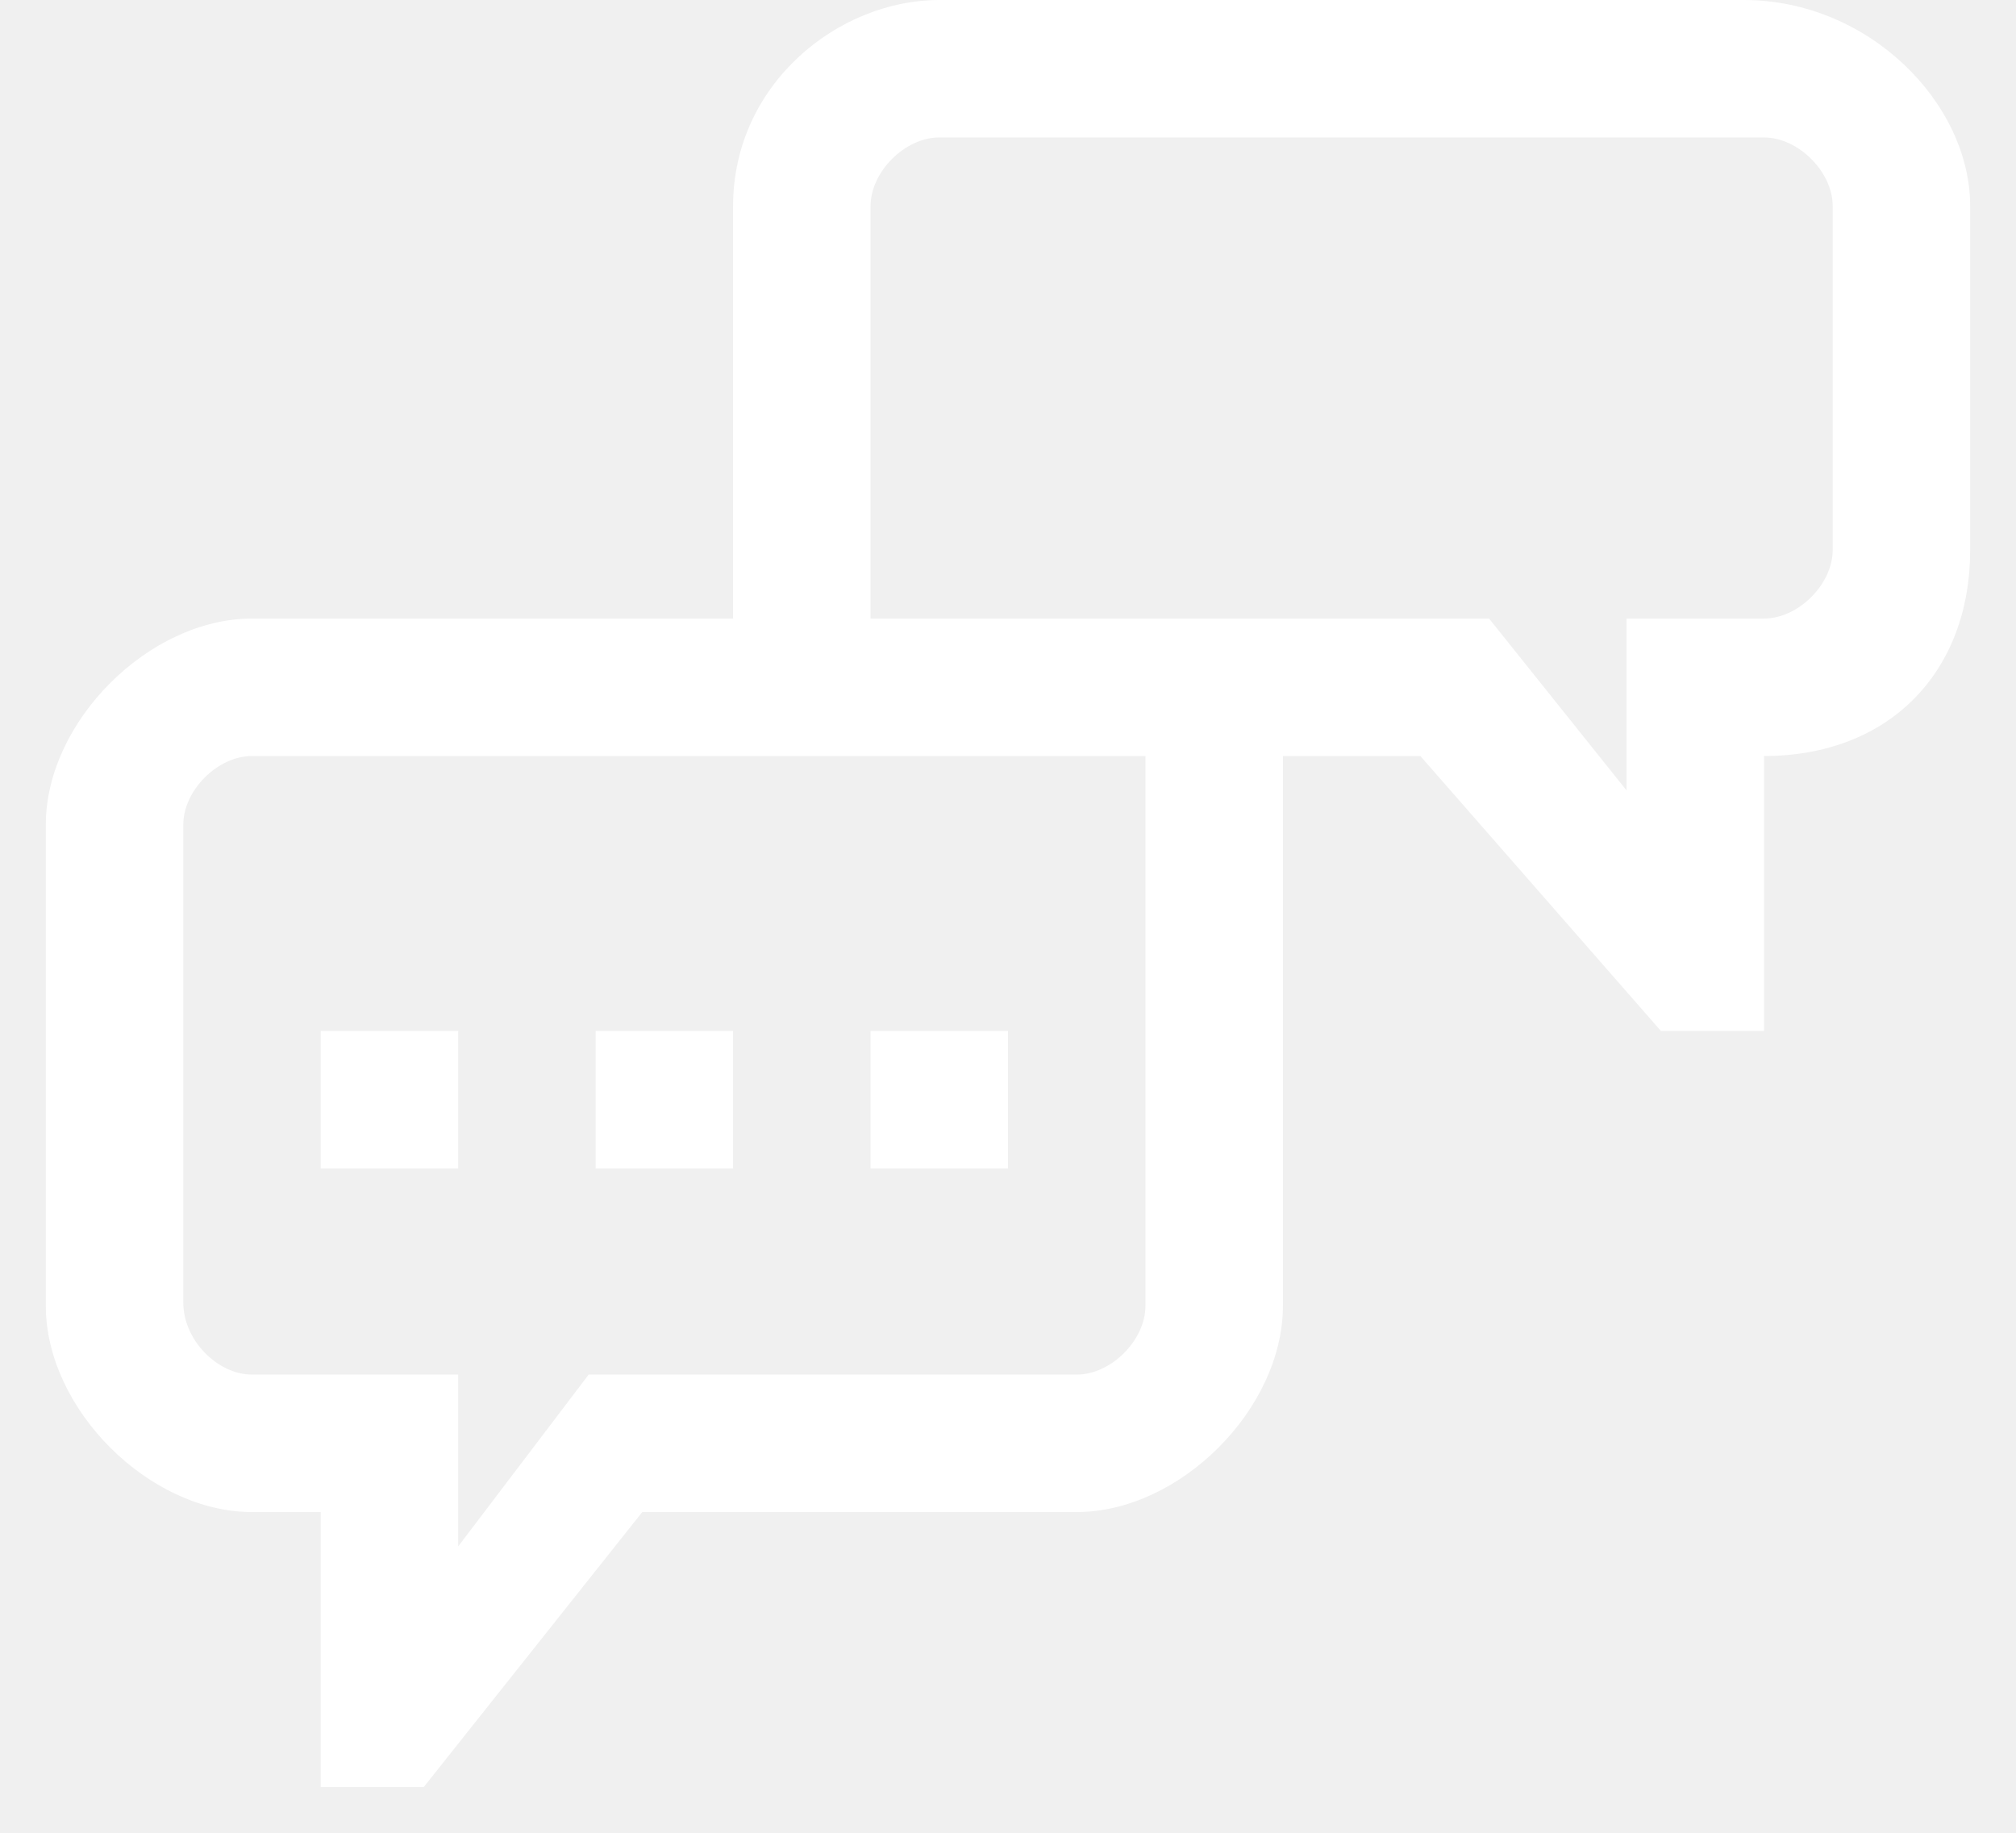
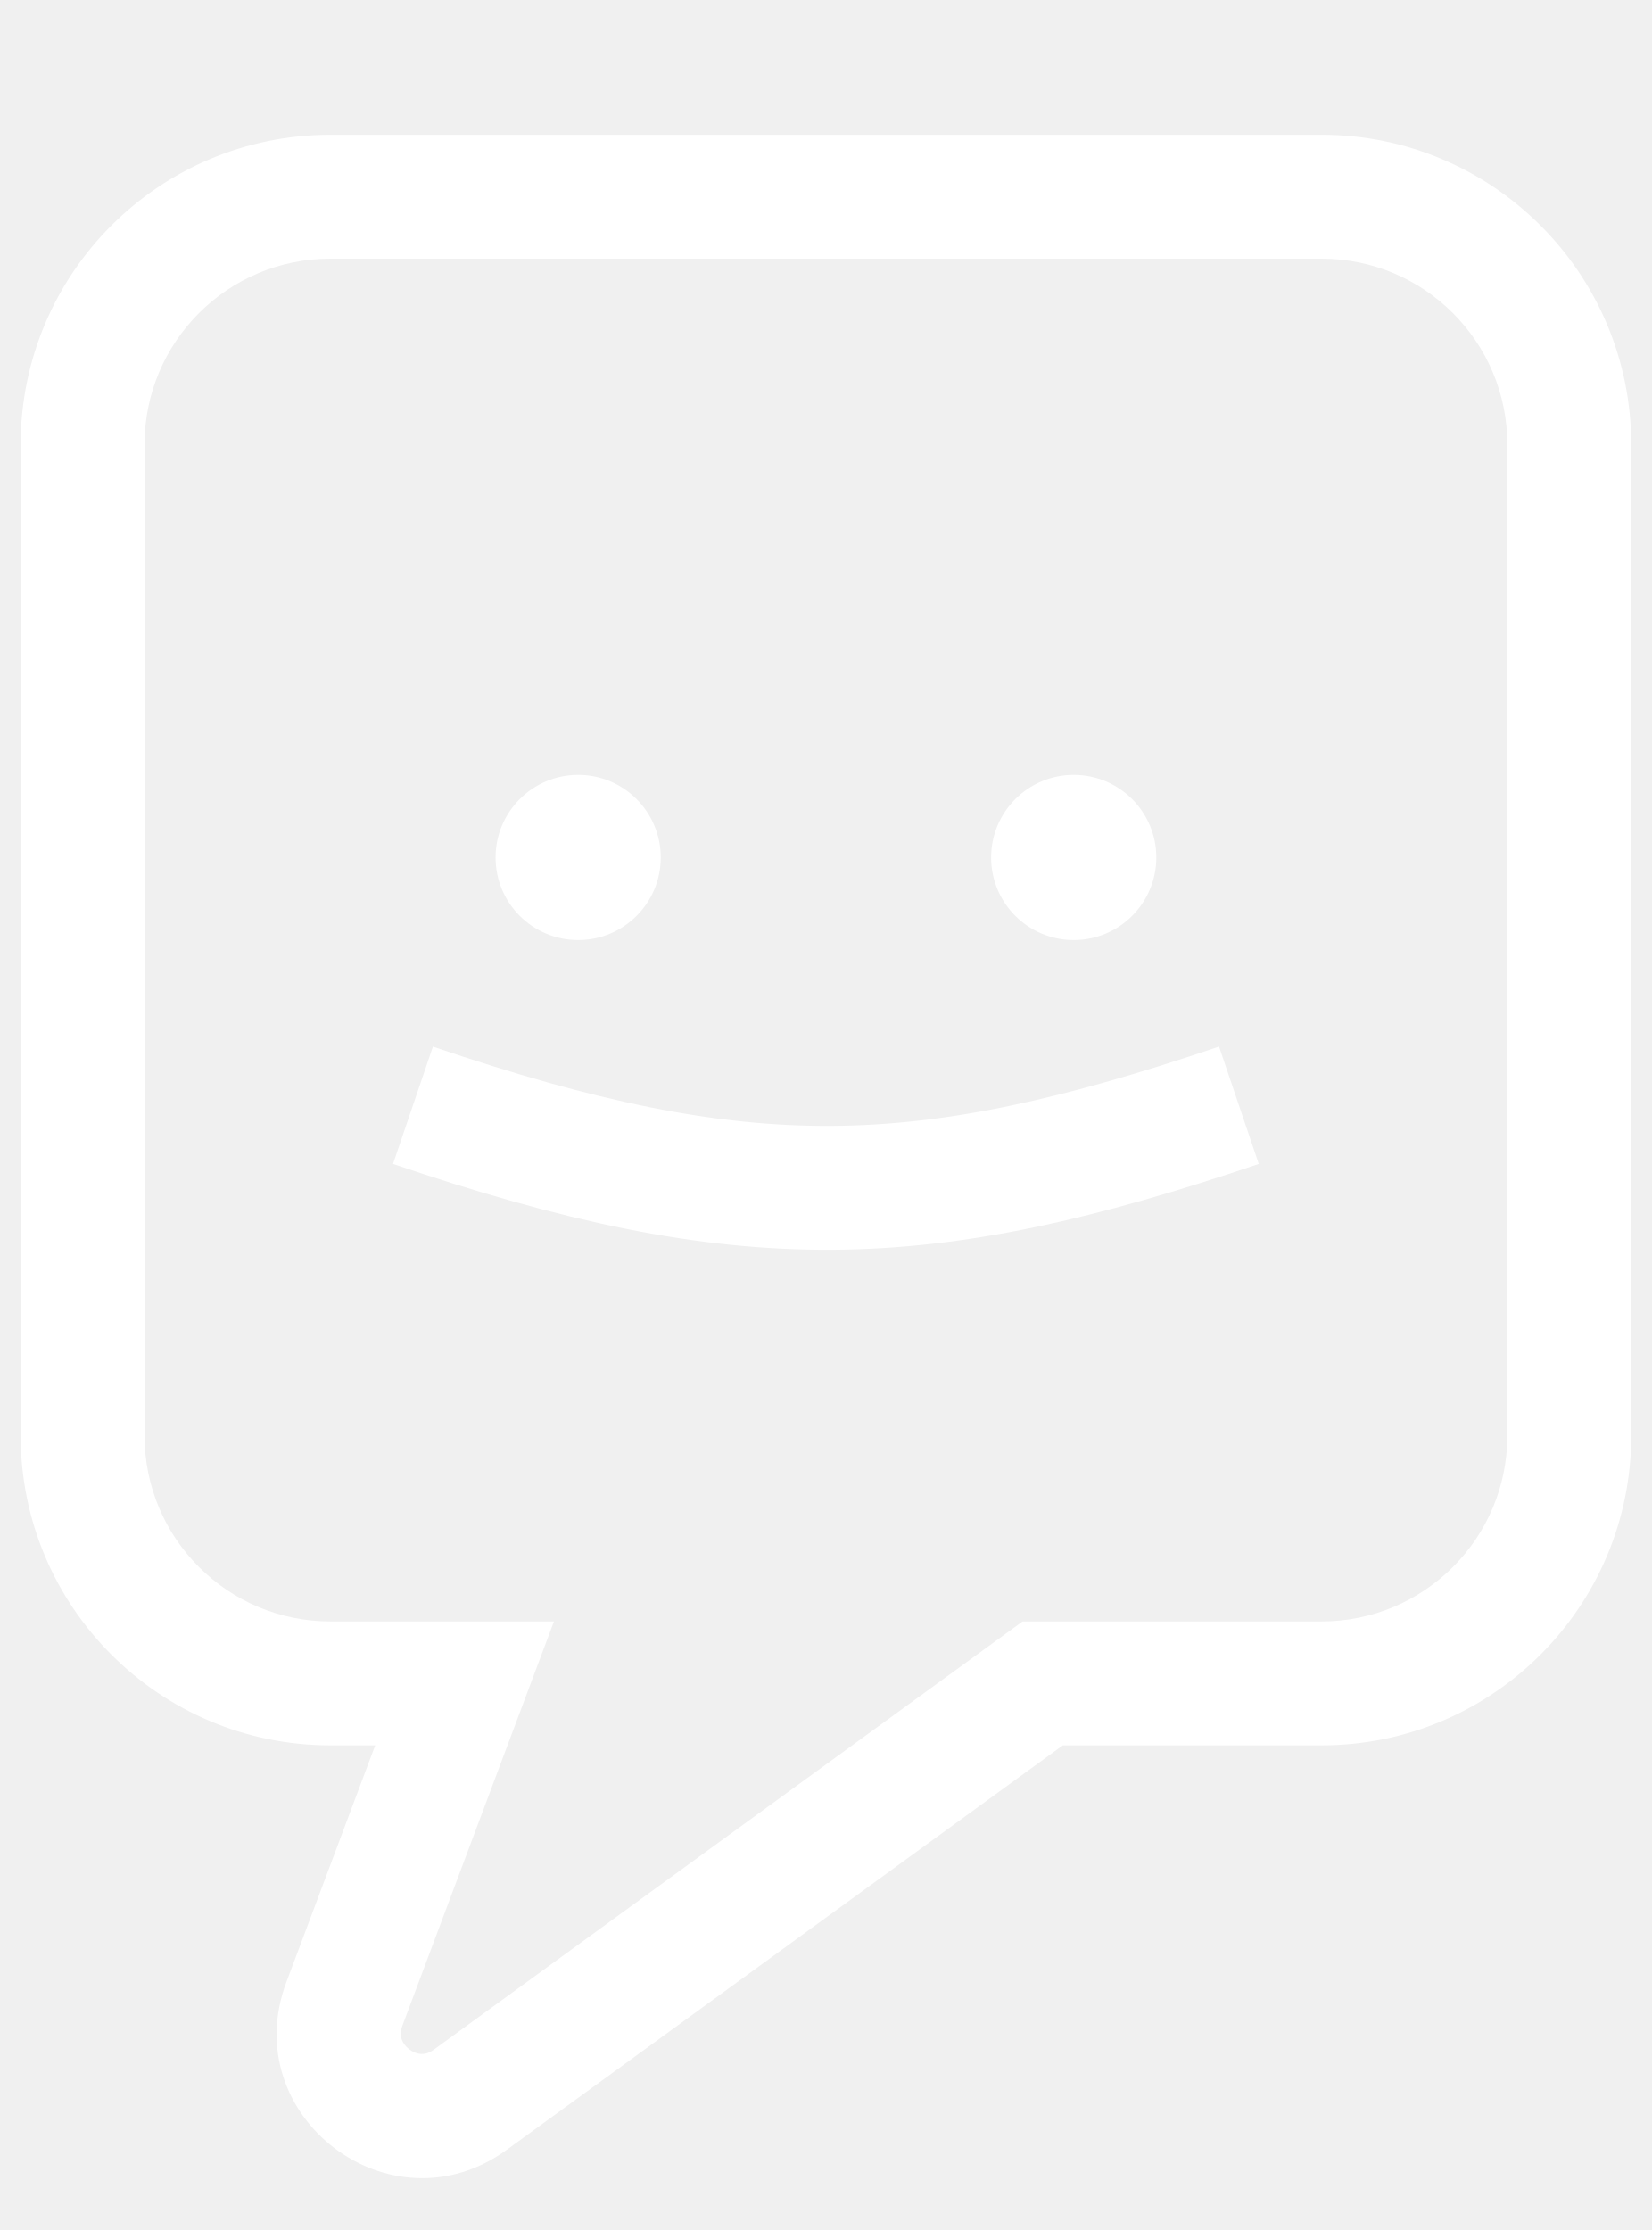
- <svg xmlns="http://www.w3.org/2000/svg" width="22" height="20" viewBox="0 0 22 20" fill="none">
-   <path fill-rule="evenodd" clip-rule="evenodd" d="M14 8.25C14 8.664 14 9.152 14 9.593V14.25C14 15.375 12.875 16.5 11.75 16.5H7.009L4.625 19.5H3.5V16.5H2.75C1.625 16.5 0.5 15.375 0.5 14.25V9C0.5 7.875 1.625 6.75 2.75 6.75H8C8 6.448 8 6.441 8 6V2.25C8 0.914 9.15 0 10.25 0H19.029C20.394 0 21.5 1.125 21.5 2.25V6C21.5 7.336 20.614 8.25 19.25 8.25V11.25H18.125L15.5 8.25H14ZM16.25 6.75H9.5C9.5 6.448 9.5 6.668 9.5 6V2.25C9.5 1.875 9.875 1.5 10.25 1.5H19.25C19.625 1.5 20 1.875 20 2.25V6C20 6.375 19.625 6.75 19.25 6.75H17.75V8.625L16.25 6.75ZM2.75 8.25C2.375 8.25 2 8.625 2 9V14.214C2 14.625 2.375 15 2.75 15H5V16.875L6.424 15H11.75C12.125 15 12.5 14.625 12.5 14.25V9.593C12.5 8.925 12.5 8.552 12.5 8.25H2.75Z" fill="white" />
-   <path d="M5 11.25C5 11.665 5 12.375 5 12.75C4.586 12.75 3.875 12.75 3.5 12.75C3.5 12.336 3.5 11.625 3.5 11.25C3.914 11.25 4.625 11.25 5 11.25Z" fill="white" />
-   <path d="M8 11.25C8 11.664 8 12.75 8 12.75C7.586 12.75 6.875 12.75 6.5 12.75C6.5 12.336 6.5 11.625 6.5 11.25C6.914 11.25 7.625 11.25 8 11.25Z" fill="white" />
-   <path d="M11 12.75C10.625 12.75 9.914 12.75 9.5 12.75C9.5 12.375 9.5 11.664 9.5 11.25C9.875 11.25 10.586 11.25 11 11.25C11 11.625 11 12.336 11 12.75Z" fill="white" />
+ <svg xmlns="http://www.w3.org/2000/svg" width="20" height="27" viewBox="0 0 20 27" fill="none">
+   <path d="M5.625 20.382L6.327 20.645L6.707 19.632H5.625V20.382ZM4.17 24.262L3.467 23.999L4.17 24.262ZM5.694 25.422L5.253 24.816H5.253L5.694 25.422ZM12.625 20.382V19.632H12.381L12.184 19.775L12.625 20.382ZM1.75 5.382C1.75 4.139 2.757 3.132 4 3.132V1.632C1.929 1.632 0.25 3.311 0.25 5.382H1.75ZM1.75 17.382V5.382H0.25V17.382H1.75ZM4 19.632C2.757 19.632 1.75 18.625 1.75 17.382H0.25C0.25 19.453 1.929 21.132 4 21.132V19.632ZM5.625 19.632H4V21.132H5.625V19.632ZM4.923 20.119L3.467 23.999L4.872 24.526L6.327 20.645L4.923 20.119ZM3.467 23.999C2.858 25.624 4.732 27.05 6.135 26.029L5.253 24.816C5.19 24.862 5.14 24.87 5.101 24.869C5.055 24.867 5.003 24.849 4.955 24.813C4.907 24.776 4.876 24.73 4.862 24.687C4.85 24.65 4.845 24.599 4.872 24.526L3.467 23.999ZM6.135 26.029L13.066 20.988L12.184 19.775L5.253 24.816L6.135 26.029ZM16 19.632H12.625V21.132H16V19.632ZM18.25 17.382C18.25 18.625 17.243 19.632 16 19.632V21.132C18.071 21.132 19.75 19.453 19.75 17.382H18.25ZM18.25 5.382V17.382H19.75V5.382H18.25ZM16 3.132C17.243 3.132 18.25 4.139 18.25 5.382H19.75C19.75 3.311 18.071 1.632 16 1.632V3.132ZM4 3.132H16V1.632H4V3.132Z" fill="white" />
+   <path d="M5 13.382C9.027 14.751 11.167 14.679 15 13.382" stroke="white" stroke-width="1.5" />
+   <rect x="6" y="9.382" width="2" height="2" rx="1" fill="white" />
+   <rect x="12" y="9.382" width="2" height="2" rx="1" fill="white" />
</svg>
